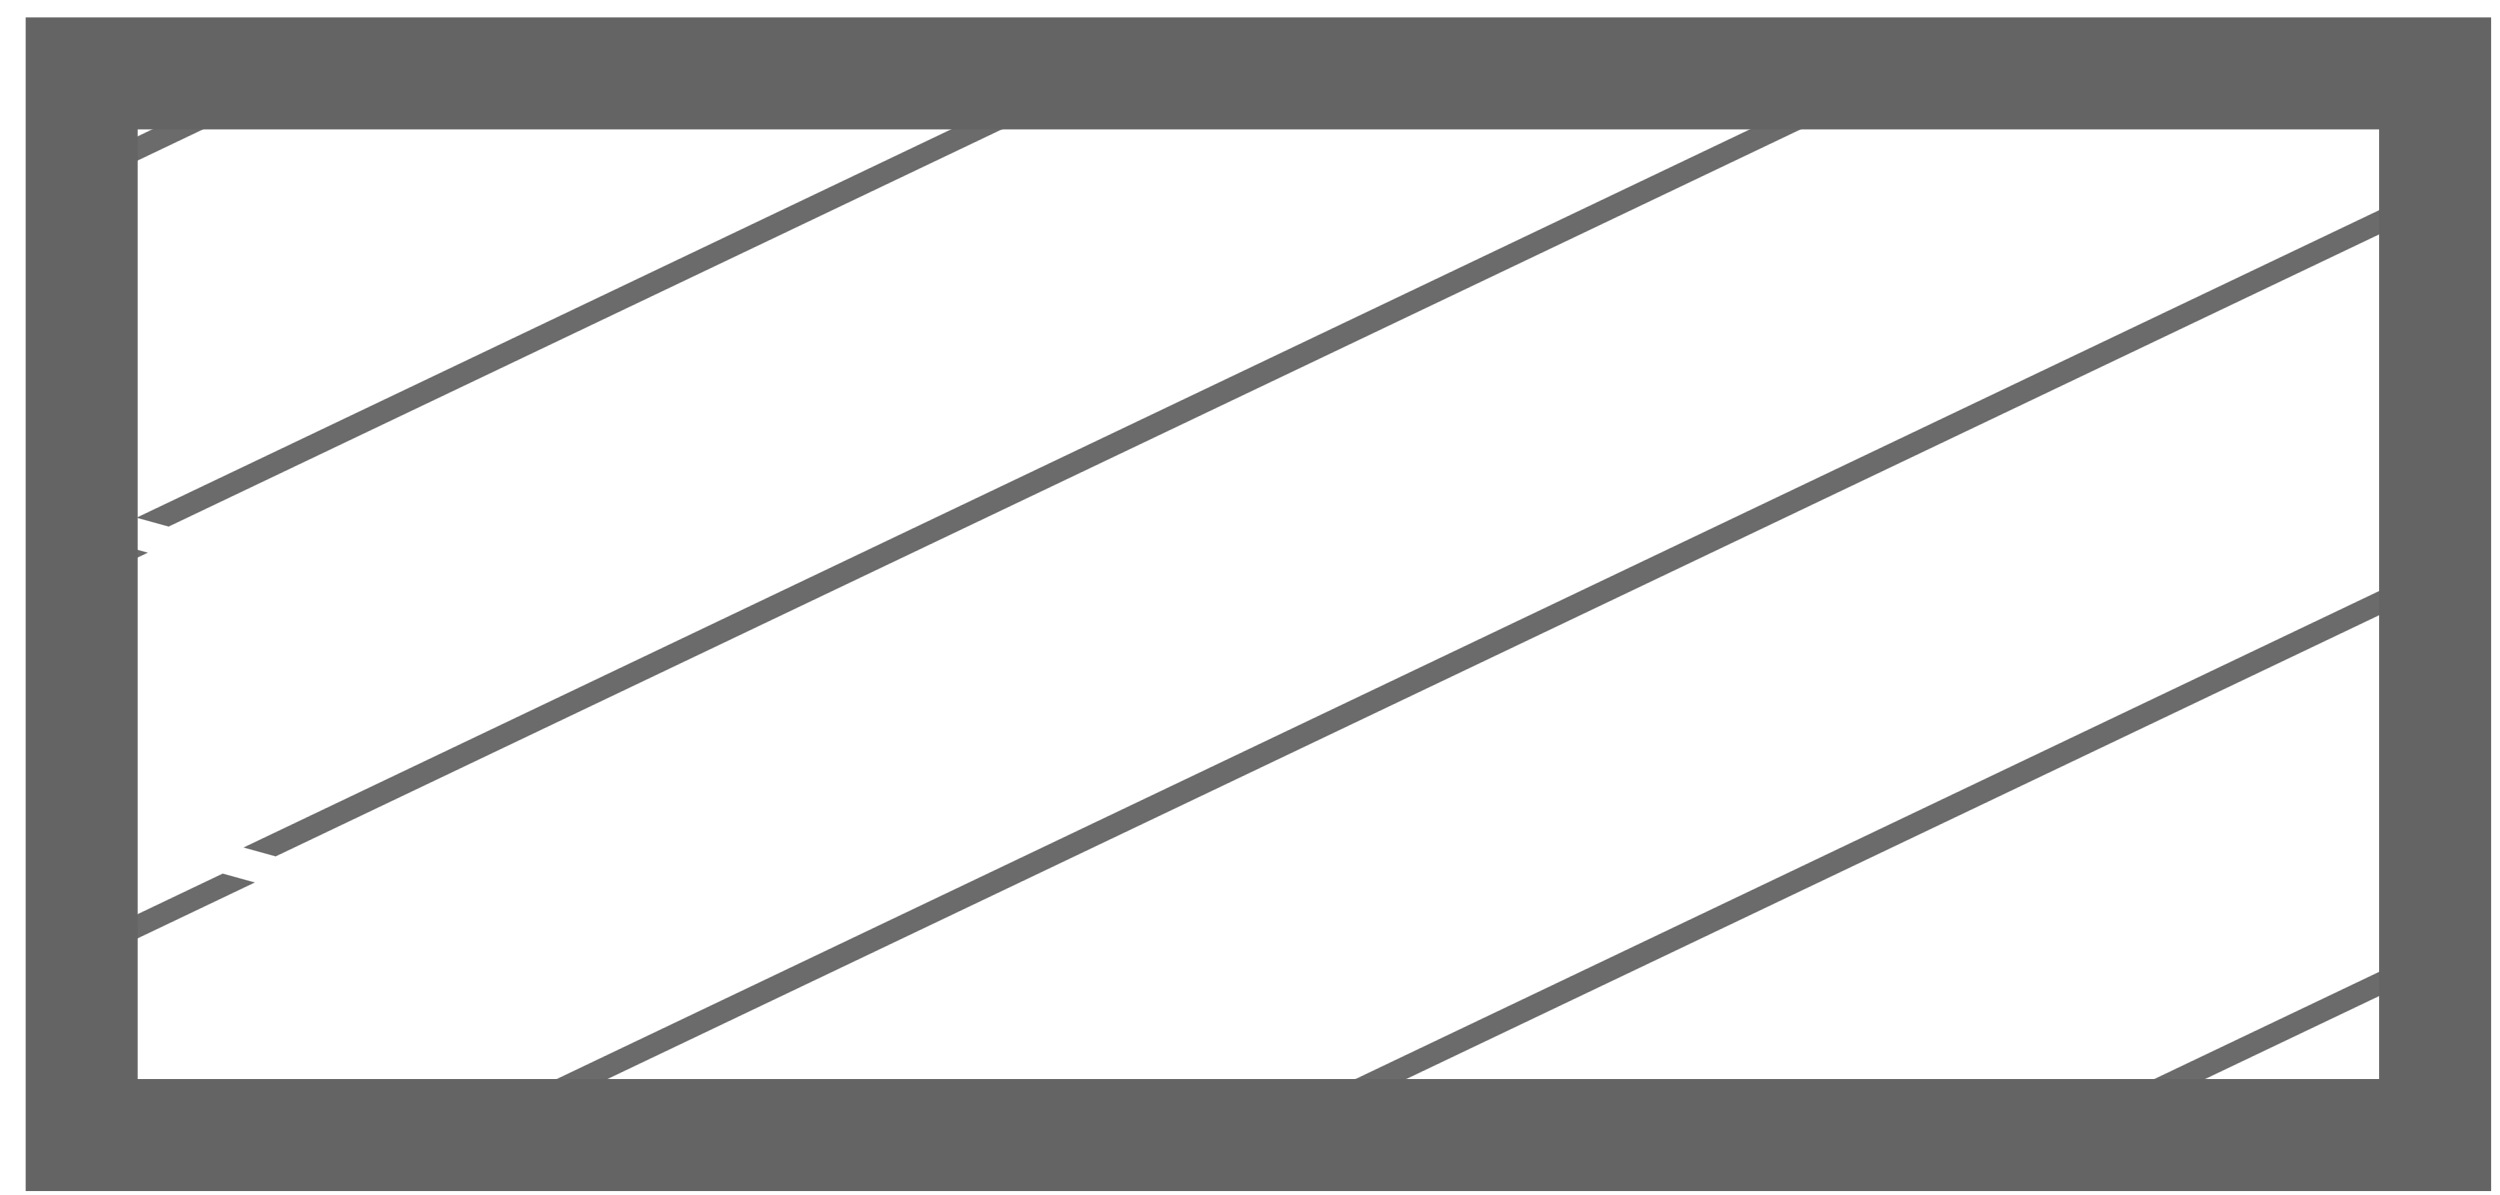
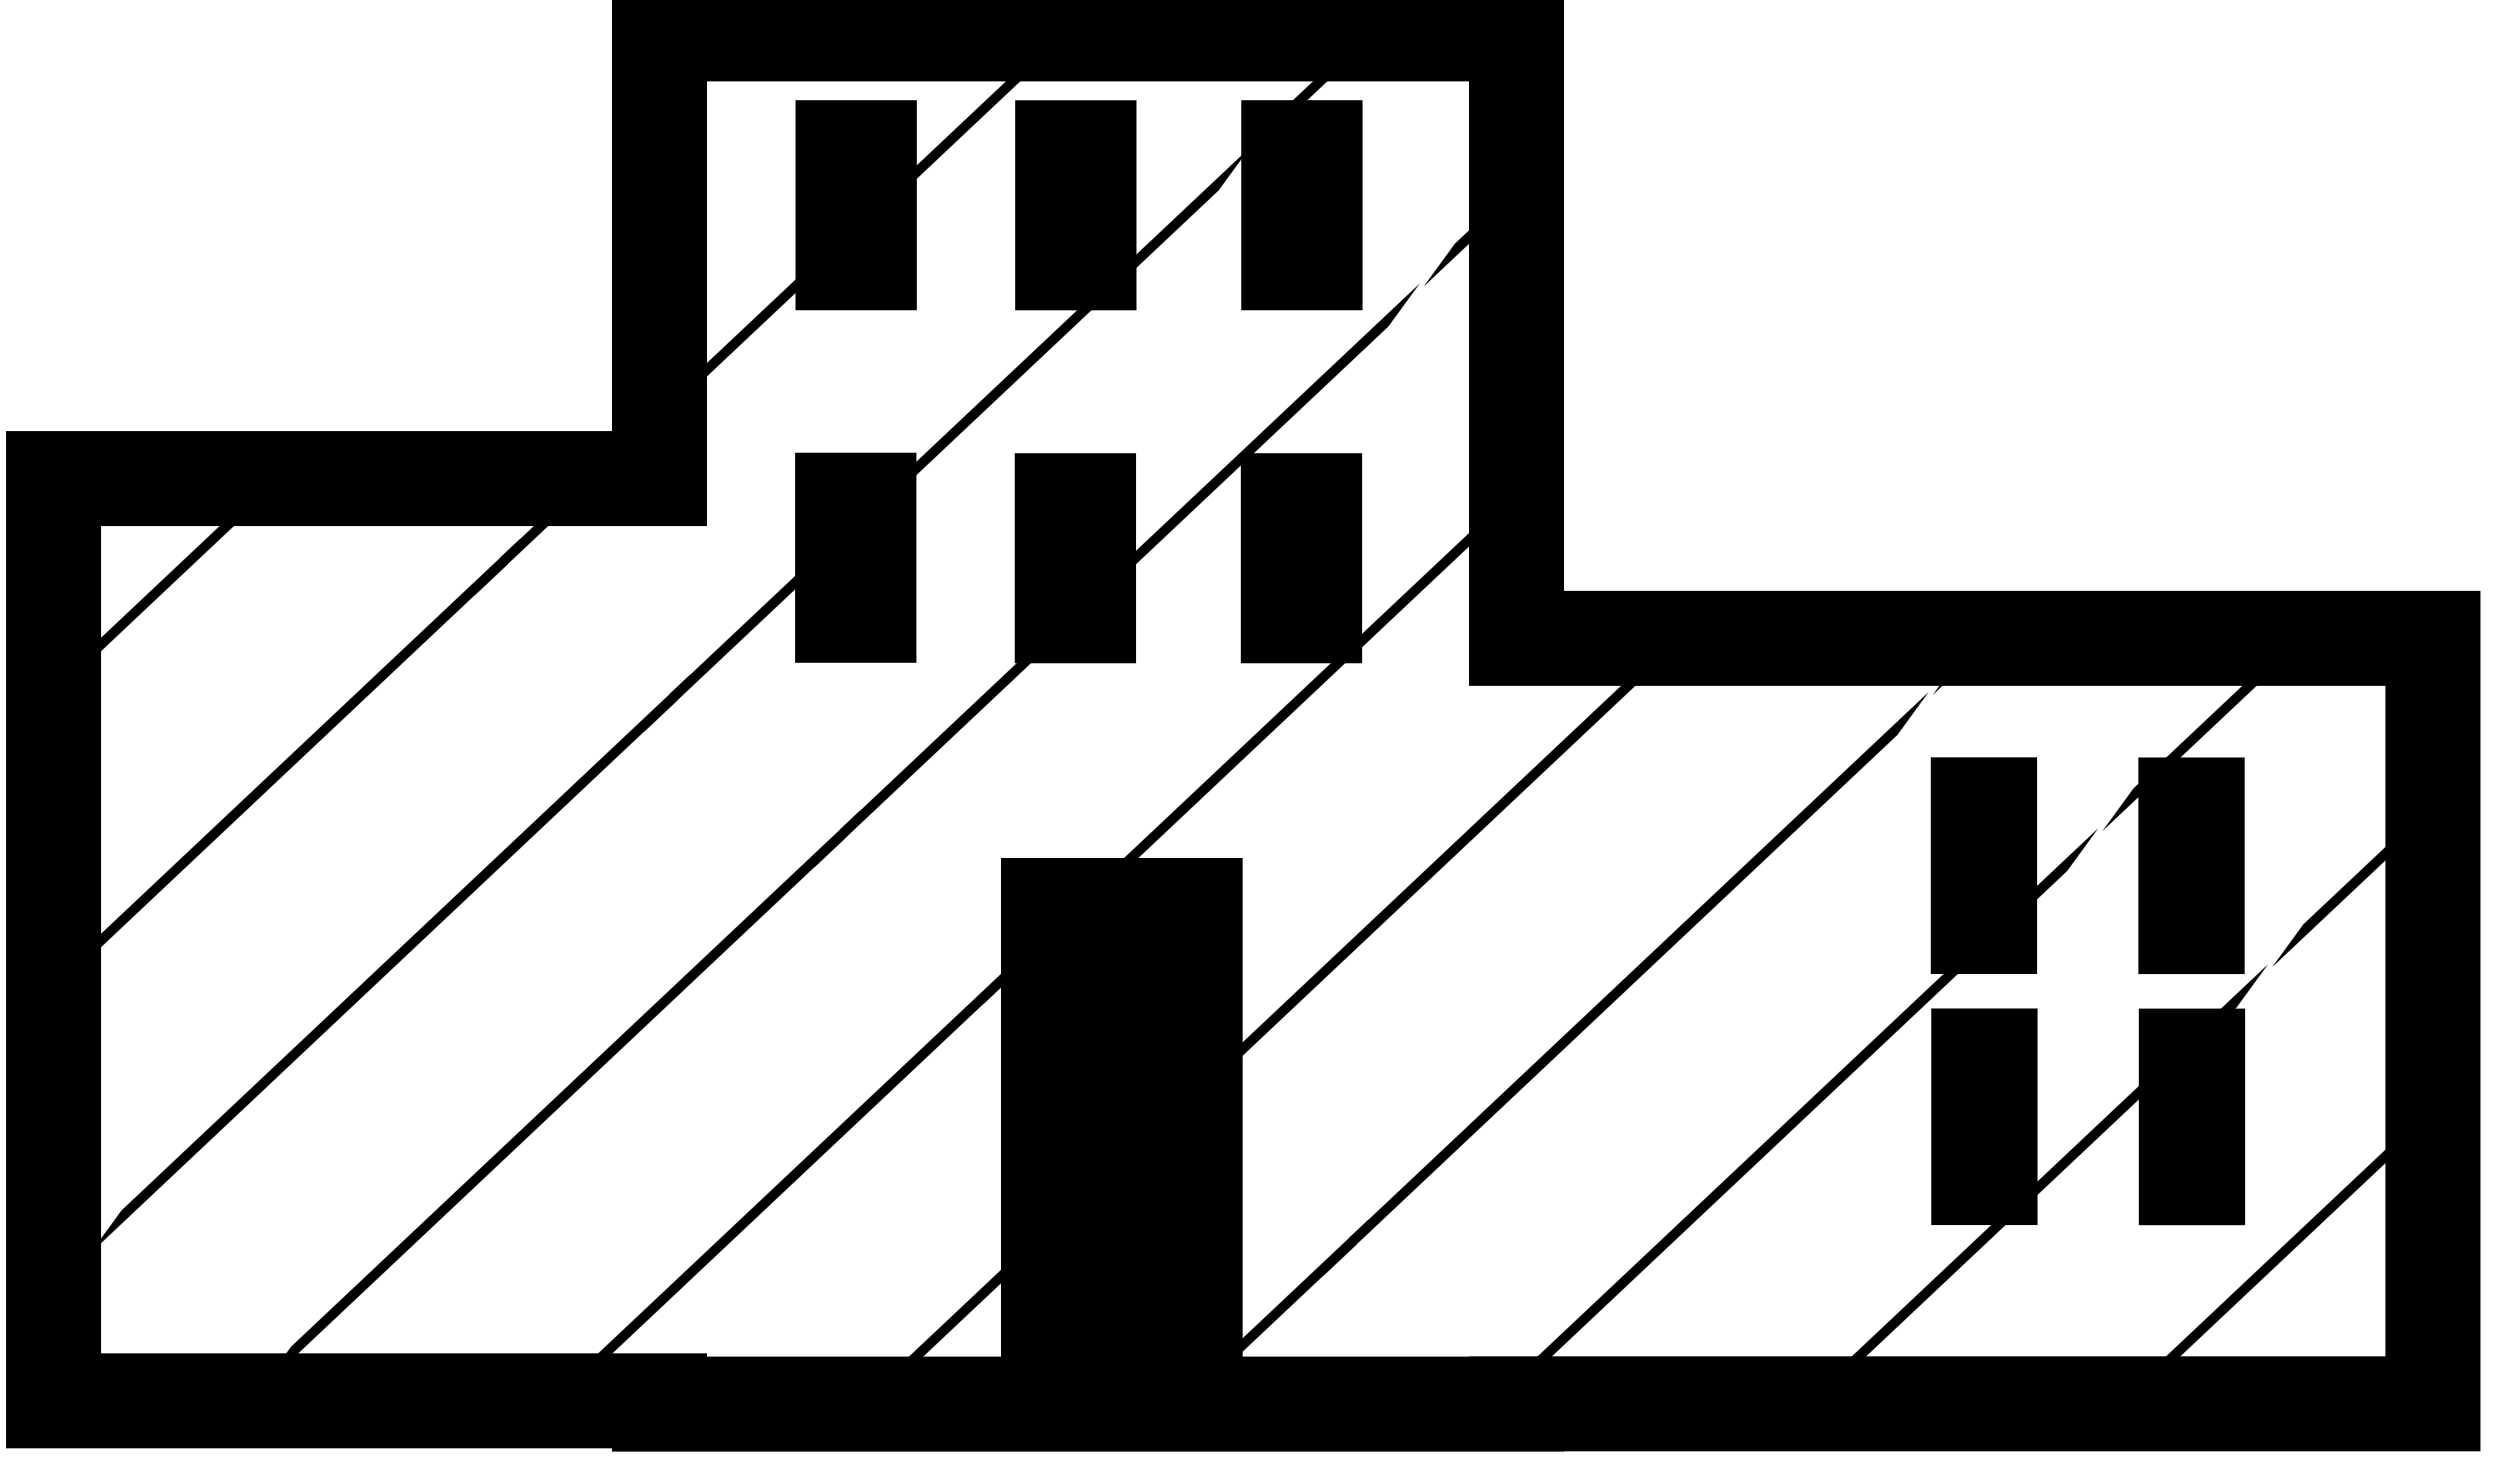
- <svg xmlns="http://www.w3.org/2000/svg" xmlns:xlink="http://www.w3.org/1999/xlink" width="180mm" height="86mm" viewBox="0 0 180 86" version="1.1" id="svg2504">
+ <svg xmlns="http://www.w3.org/2000/svg" xmlns:xlink="http://www.w3.org/1999/xlink" width="180mm" height="105mm" viewBox="0 0 180 105" version="1.1" id="svg2504">
  <defs id="defs2498">
-     <pattern xlink:href="#pattern1574" id="pattern2527" patternTransform="matrix(0.2445478,-0.07935382,0.02341257,0.07215142,25.64546,297.0254)" />
+     <pattern xlink:href="#pattern2454" id="pattern2459" patternTransform="matrix(0.02753241,0.02208821,-0.1595092,0.1988243,-321.7861,165.5133)" />
+     <pattern xlink:href="#pattern1677" id="pattern2452" patternTransform="matrix(0.5374952,0,0,0.917387,1.0629921e-5,-7.5166093e-5)" />
    <pattern xlink:href="#pattern2513" id="pattern2521" patternTransform="translate(-1.4800689e-5,-3.820128e-5)" />
    <pattern patternUnits="userSpaceOnUse" width="470.771" height="311.912" patternTransform="matrix(0.2645833,0,0,0.2645833,-6.338656,34.99853)" id="pattern3072">
      <path id="path3061" d="M 1.1,1.67 C 157.293,104.529 313.483,207.386 469.671,310.242" style="fill:none;stroke:#646464;stroke-width:4;stroke-linecap:butt;stroke-linejoin:miter;stroke-miterlimit:4;stroke-dasharray:none;stroke-opacity:1" />
    </pattern>
    <pattern patternUnits="userSpaceOnUse" width="705.18" height="329.117" patternTransform="matrix(0.2645833,0,0,0.2645833,25.64546,297.0254)" id="pattern1574">
      <path id="path1570" d="M 3.898,320.396 C 236.375,216.497 468.837,112.606 701.282,8.722" style="fill:none;stroke:#000000;stroke-width:19.106;stroke-linecap:butt;stroke-linejoin:miter;stroke-miterlimit:4;stroke-dasharray:none;stroke-opacity:0.58" />
    </pattern>
    <pattern patternUnits="userSpaceOnUse" width="967.638" height="623.993" patternTransform="matrix(0.2645833,0,0,0.2645833,174.3705,271.5254)" id="pattern2513">
      <path id="path2509" d="M 6.676,613.425 C 324.783,412.465 642.878,211.513 960.962,10.568" style="fill:none;stroke:#646464;stroke-width:25;stroke-linecap:butt;stroke-linejoin:miter;stroke-miterlimit:4;stroke-dasharray:none;stroke-opacity:1" />
    </pattern>
    <pattern patternUnits="userSpaceOnUse" width="967.638" height="623.993" patternTransform="matrix(0.2645833,0,0,0.2645833,174.3705,271.5254)" id="pattern2518">
      <rect id="rect2516" y="0" x="0" height="623.993" width="967.638" style="fill:url(#pattern2521);stroke:none;stroke-width:3.78" />
    </pattern>
+     <pattern patternUnits="userSpaceOnUse" width="825.586" height="489.101" patternTransform="matrix(0.2645833,0,0,0.2645833,18.18071,47.91466)" id="pattern1677">
+       <path id="path1664" d="M 4.736,480.925 C 276.788,323.334 548.826,165.751 820.85,8.176" style="fill:none;stroke:#000000;stroke-width:18.898;stroke-linecap:butt;stroke-linejoin:miter;stroke-miterlimit:4;stroke-dasharray:none;stroke-opacity:1" />
+     </pattern>
+     <pattern patternUnits="userSpaceOnUse" width="443.749" height="448.695" patternTransform="matrix(0.2645833,0,0,0.2645833,-321.7861,165.5133)" id="pattern2454">
+       <rect id="rect1680" y="0" x="0" height="448.695" width="443.749" style="fill:url(#pattern2452);stroke:none;stroke-width:2.654" />
+     </pattern>
  </defs>
-   <g id="layer1" transform="translate(0,-211)">
-     <rect style="fill:url(#pattern2527);fill-opacity:1;fill-rule:nonzero;stroke:#646464;stroke-width:8.065;stroke-miterlimit:4;stroke-dasharray:none;stroke-dashoffset:0;stroke-opacity:1" id="rect1564" width="169.449" height="76.439" x="5.88" y="216.285" />
-     <rect style="stroke:none;fill:url(#pattern2518)" width="256.021" height="165.098" x="174.371" y="271.525" id="rect2523" />
+   <g id="layer1" transform="translate(0,-192)">
+     <path id="rect1030" d="m 74.683,256.386 h 12.177 v 31.121 H 74.683 Z" style="opacity:1;fill:#000000;fill-opacity:1;fill-rule:nonzero;stroke:#000000;stroke-width:5.224;stroke-linecap:round;stroke-linejoin:miter;stroke-miterlimit:4;stroke-dasharray:none;stroke-dashoffset:0;stroke-opacity:1;paint-order:stroke markers fill" />
+     <g transform="matrix(0.4070303,0,0,0.2842704,39.52367,191.3457)" id="g1259">
+       <path style="opacity:1;fill:#000000;fill-opacity:1;fill-rule:nonzero;stroke:#000000;stroke-width:19.944;stroke-linecap:round;stroke-linejoin:miter;stroke-miterlimit:4;stroke-dasharray:none;stroke-dashoffset:0;stroke-opacity:1;paint-order:stroke markers fill" d="m 53.591,37.653 h 1.512 v 33.262 h -1.512 z" id="rect1032" />
+       <path style="opacity:1;fill:#000000;fill-opacity:1;fill-rule:nonzero;stroke:#000000;stroke-width:19.944;stroke-linecap:round;stroke-linejoin:miter;stroke-miterlimit:4;stroke-dasharray:none;stroke-dashoffset:0;stroke-opacity:1;paint-order:stroke markers fill" d="m 92.447,37.666 h 1.512 V 70.928 h -1.512 z" id="rect1032-6" />
+       <path style="opacity:1;fill:#000000;fill-opacity:1;fill-rule:nonzero;stroke:#000000;stroke-width:19.944;stroke-linecap:round;stroke-linejoin:miter;stroke-miterlimit:4;stroke-dasharray:none;stroke-dashoffset:0;stroke-opacity:1;paint-order:stroke markers fill" d="m 132.436,37.653 h 1.512 v 33.262 h -1.512 z" id="rect1032-1" />
+       <path style="opacity:1;fill:#000000;fill-opacity:1;fill-rule:nonzero;stroke:#000000;stroke-width:19.944;stroke-linecap:round;stroke-linejoin:miter;stroke-miterlimit:4;stroke-dasharray:none;stroke-dashoffset:0;stroke-opacity:1;paint-order:stroke markers fill" d="m 53.517,126.937 h 1.512 v 33.262 h -1.512 z" id="rect1032-3" />
+       <path style="opacity:1;fill:#000000;fill-opacity:1;fill-rule:nonzero;stroke:#000000;stroke-width:19.944;stroke-linecap:round;stroke-linejoin:miter;stroke-miterlimit:4;stroke-dasharray:none;stroke-dashoffset:0;stroke-opacity:1;paint-order:stroke markers fill" d="m 92.372,127.054 h 1.512 v 33.262 h -1.512 z" id="rect1032-6-2" />
+       <path style="opacity:1;fill:#000000;fill-opacity:1;fill-rule:nonzero;stroke:#000000;stroke-width:19.944;stroke-linecap:round;stroke-linejoin:miter;stroke-miterlimit:4;stroke-dasharray:none;stroke-dashoffset:0;stroke-opacity:1;paint-order:stroke markers fill" d="m 132.36,127.054 h 1.512 v 33.262 h -1.512 z" id="rect1032-1-6" />
+     </g>
+     <path style="opacity:1;fill:#000000;fill-opacity:1;fill-rule:nonzero;stroke:#000000;stroke-width:6.784;stroke-linecap:round;stroke-linejoin:miter;stroke-miterlimit:4;stroke-dasharray:none;stroke-dashoffset:0;stroke-opacity:1;paint-order:stroke markers fill" d="m 142.409,249.922 v 8.813 h 0.87 v -8.813 z m 14.945,0.008 v 8.813 h 0.87 v -8.813 z m -14.912,18.071 v 8.813 h 0.87 v -8.813 z m 14.945,0.008 v 8.813 h 0.87 v -8.813 z" id="rect1087" />
+     <path style="opacity:1;fill:url(#pattern2459);fill-opacity:1;fill-rule:nonzero;stroke:#000000;stroke-width:6.842;stroke-linecap:round;stroke-linejoin:miter;stroke-miterlimit:4;stroke-dasharray:none;stroke-dashoffset:0;stroke-opacity:1;paint-order:stroke markers fill" d="m 47.483,194.438 v 32.019 H 3.856 v 66.403 H 47.483 v 0.236 h 61.706 v -0.021 h 65.983 v -55.113 h -65.983 v -43.523 z" id="rect1232" />
+     <rect style="stroke:none;fill:url(#pattern2454)" width="117.409" height="118.717" x="-321.786" y="165.513" id="rect2457" />
  </g>
</svg>
